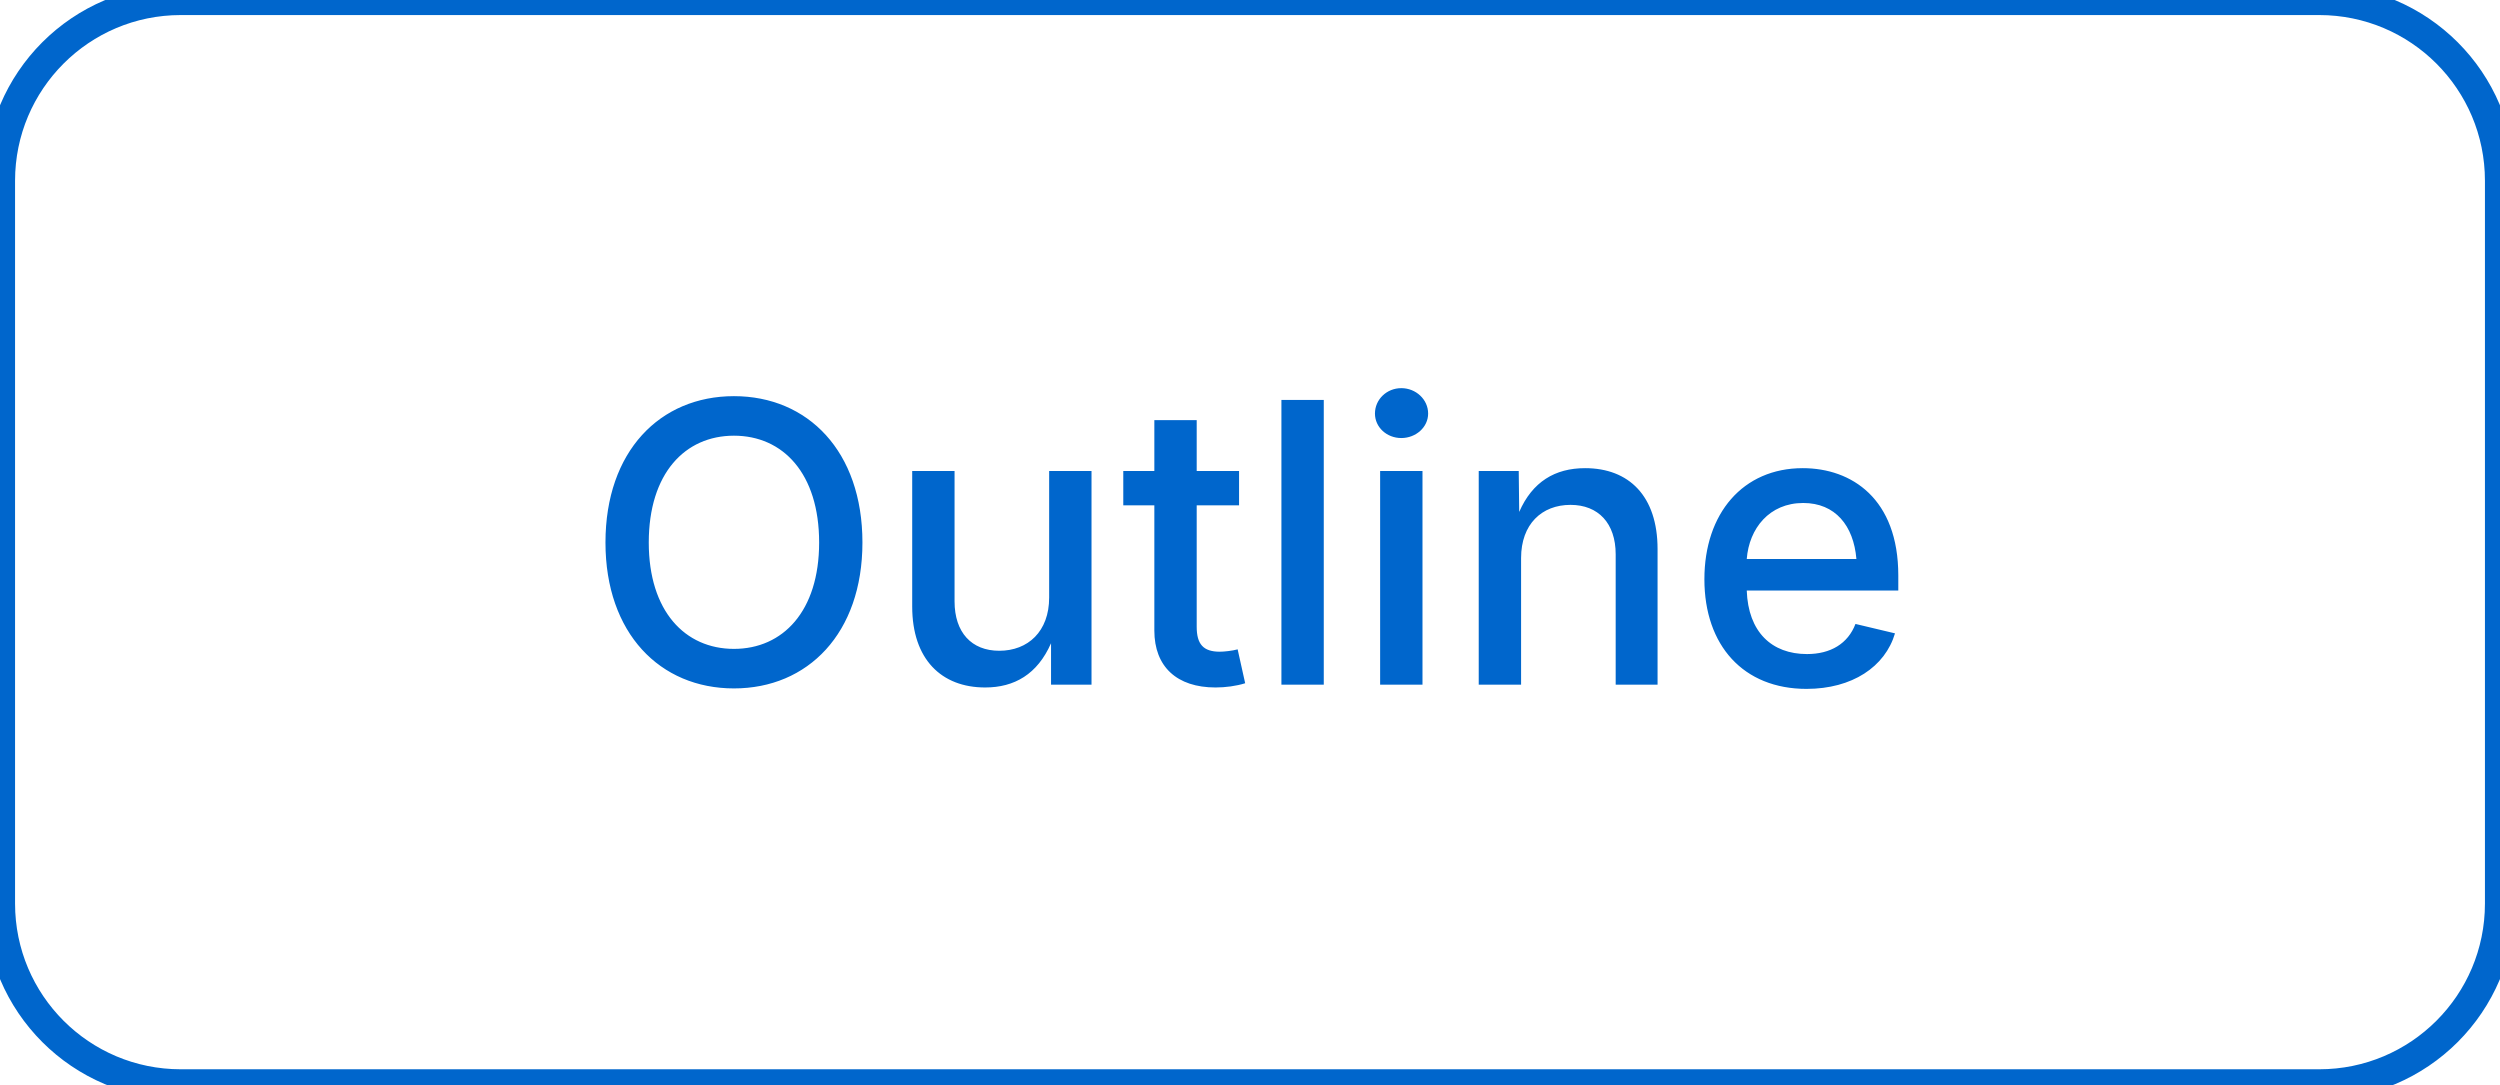
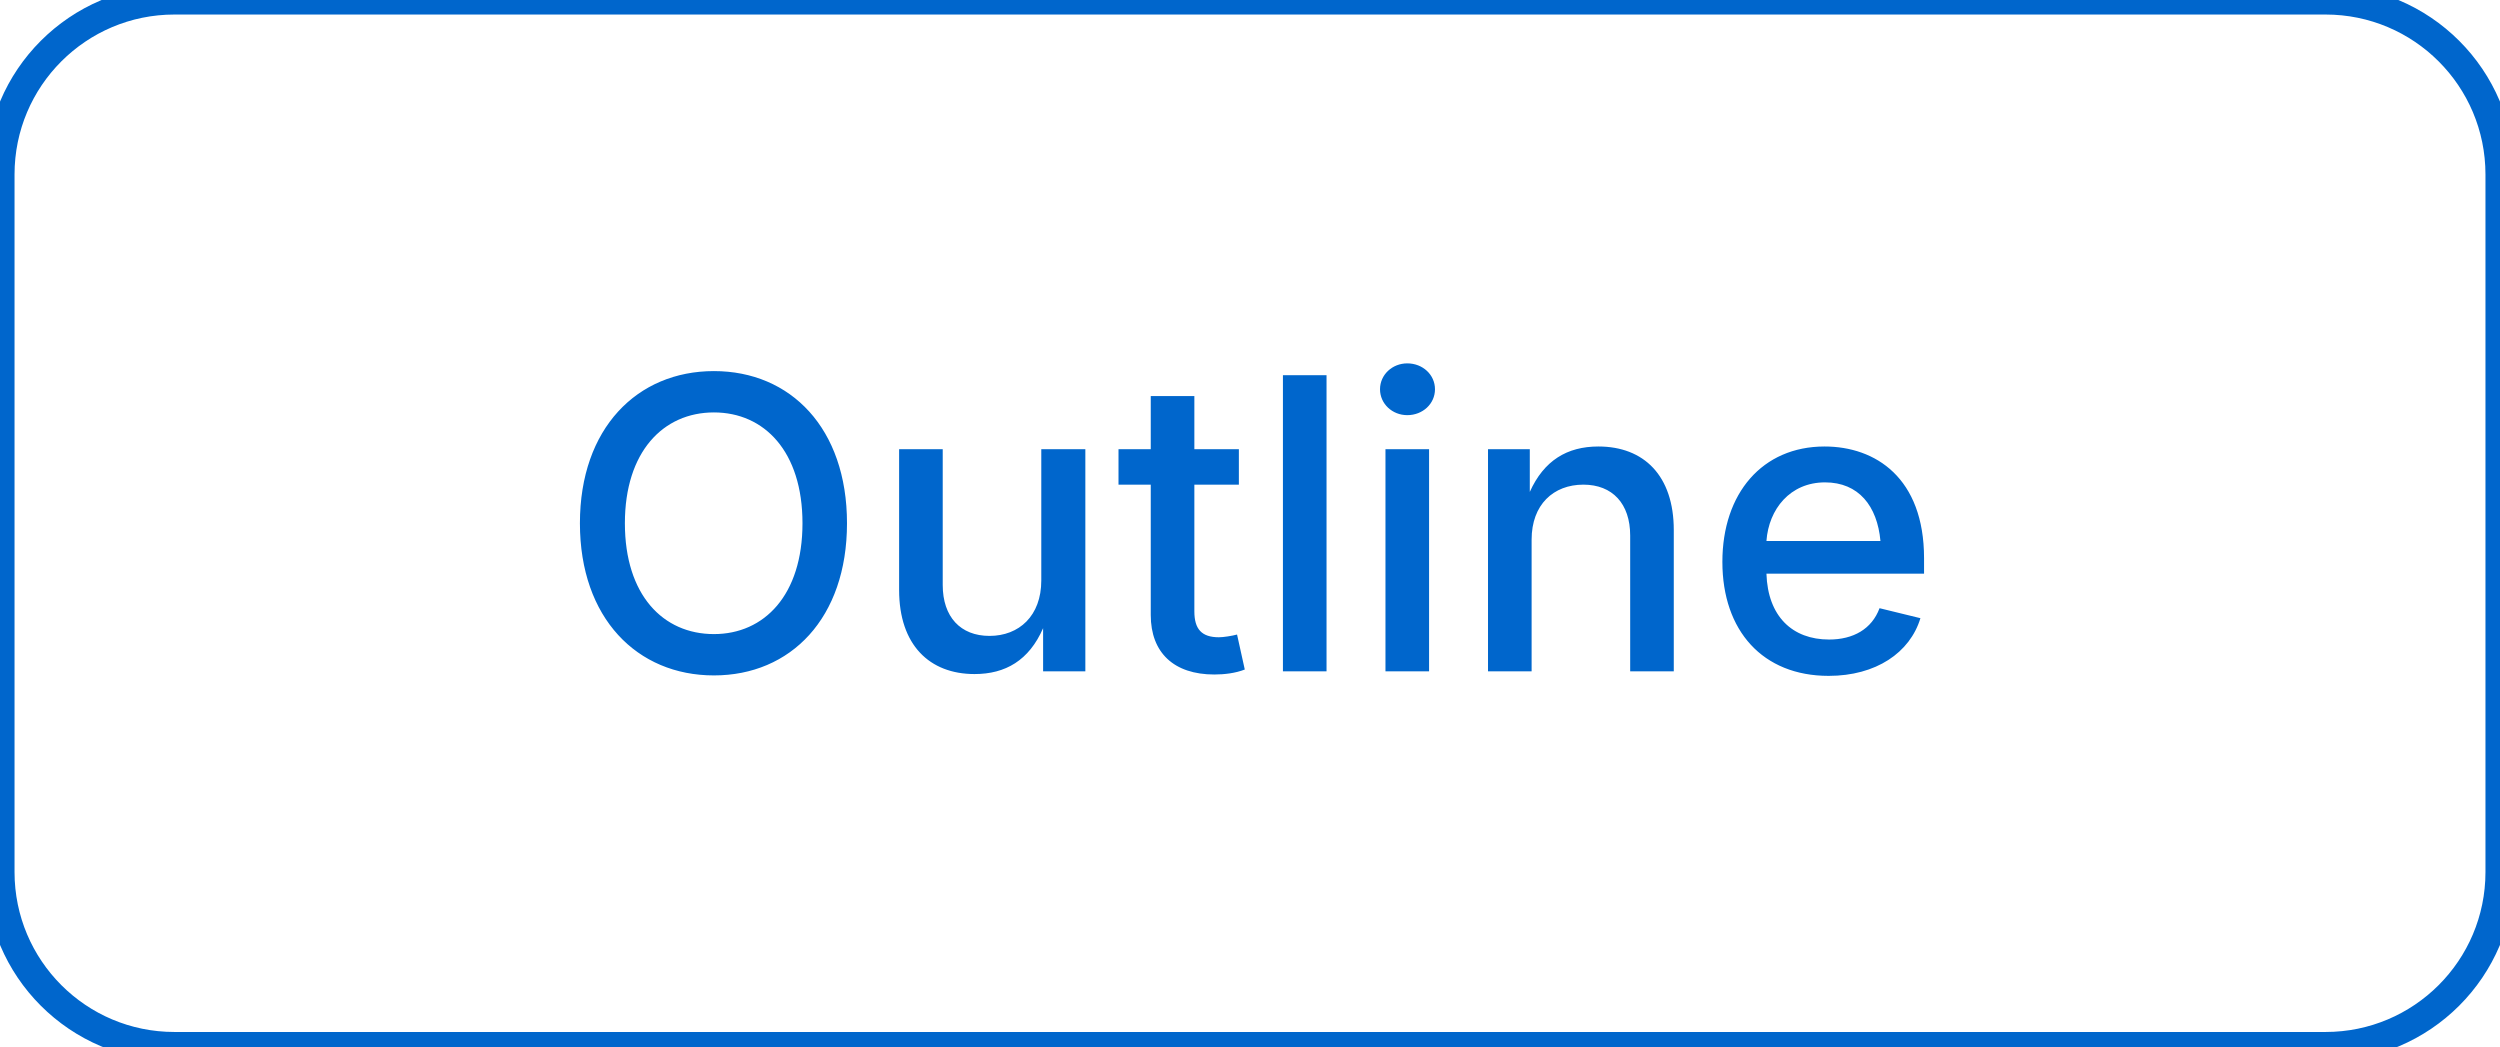
- <svg xmlns="http://www.w3.org/2000/svg" width="83" height="36" viewBox="0 0 83 36">
-   <rect width="83" height="36" rx="6" fill="none" stroke="#0066cc" stroke-width="1" />
-   <text x="41.5" y="18" text-anchor="middle" dominant-baseline="central" font-family="Inter, system-ui, sans-serif" font-size="13" font-weight="500" fill="#0066cc">Outline</text>
+ <svg xmlns="http://www.w3.org/2000/svg" width="86" height="36" viewBox="0 0 86 36">
+   <rect width="86" height="36" rx="6" fill="none" stroke="#0066cc" stroke-width="1" />
+   <text x="43" y="18" text-anchor="middle" dominant-baseline="central" font-family="Inter, system-ui, sans-serif" font-size="14" font-weight="500" fill="#0066cc">Outline</text>
</svg>
